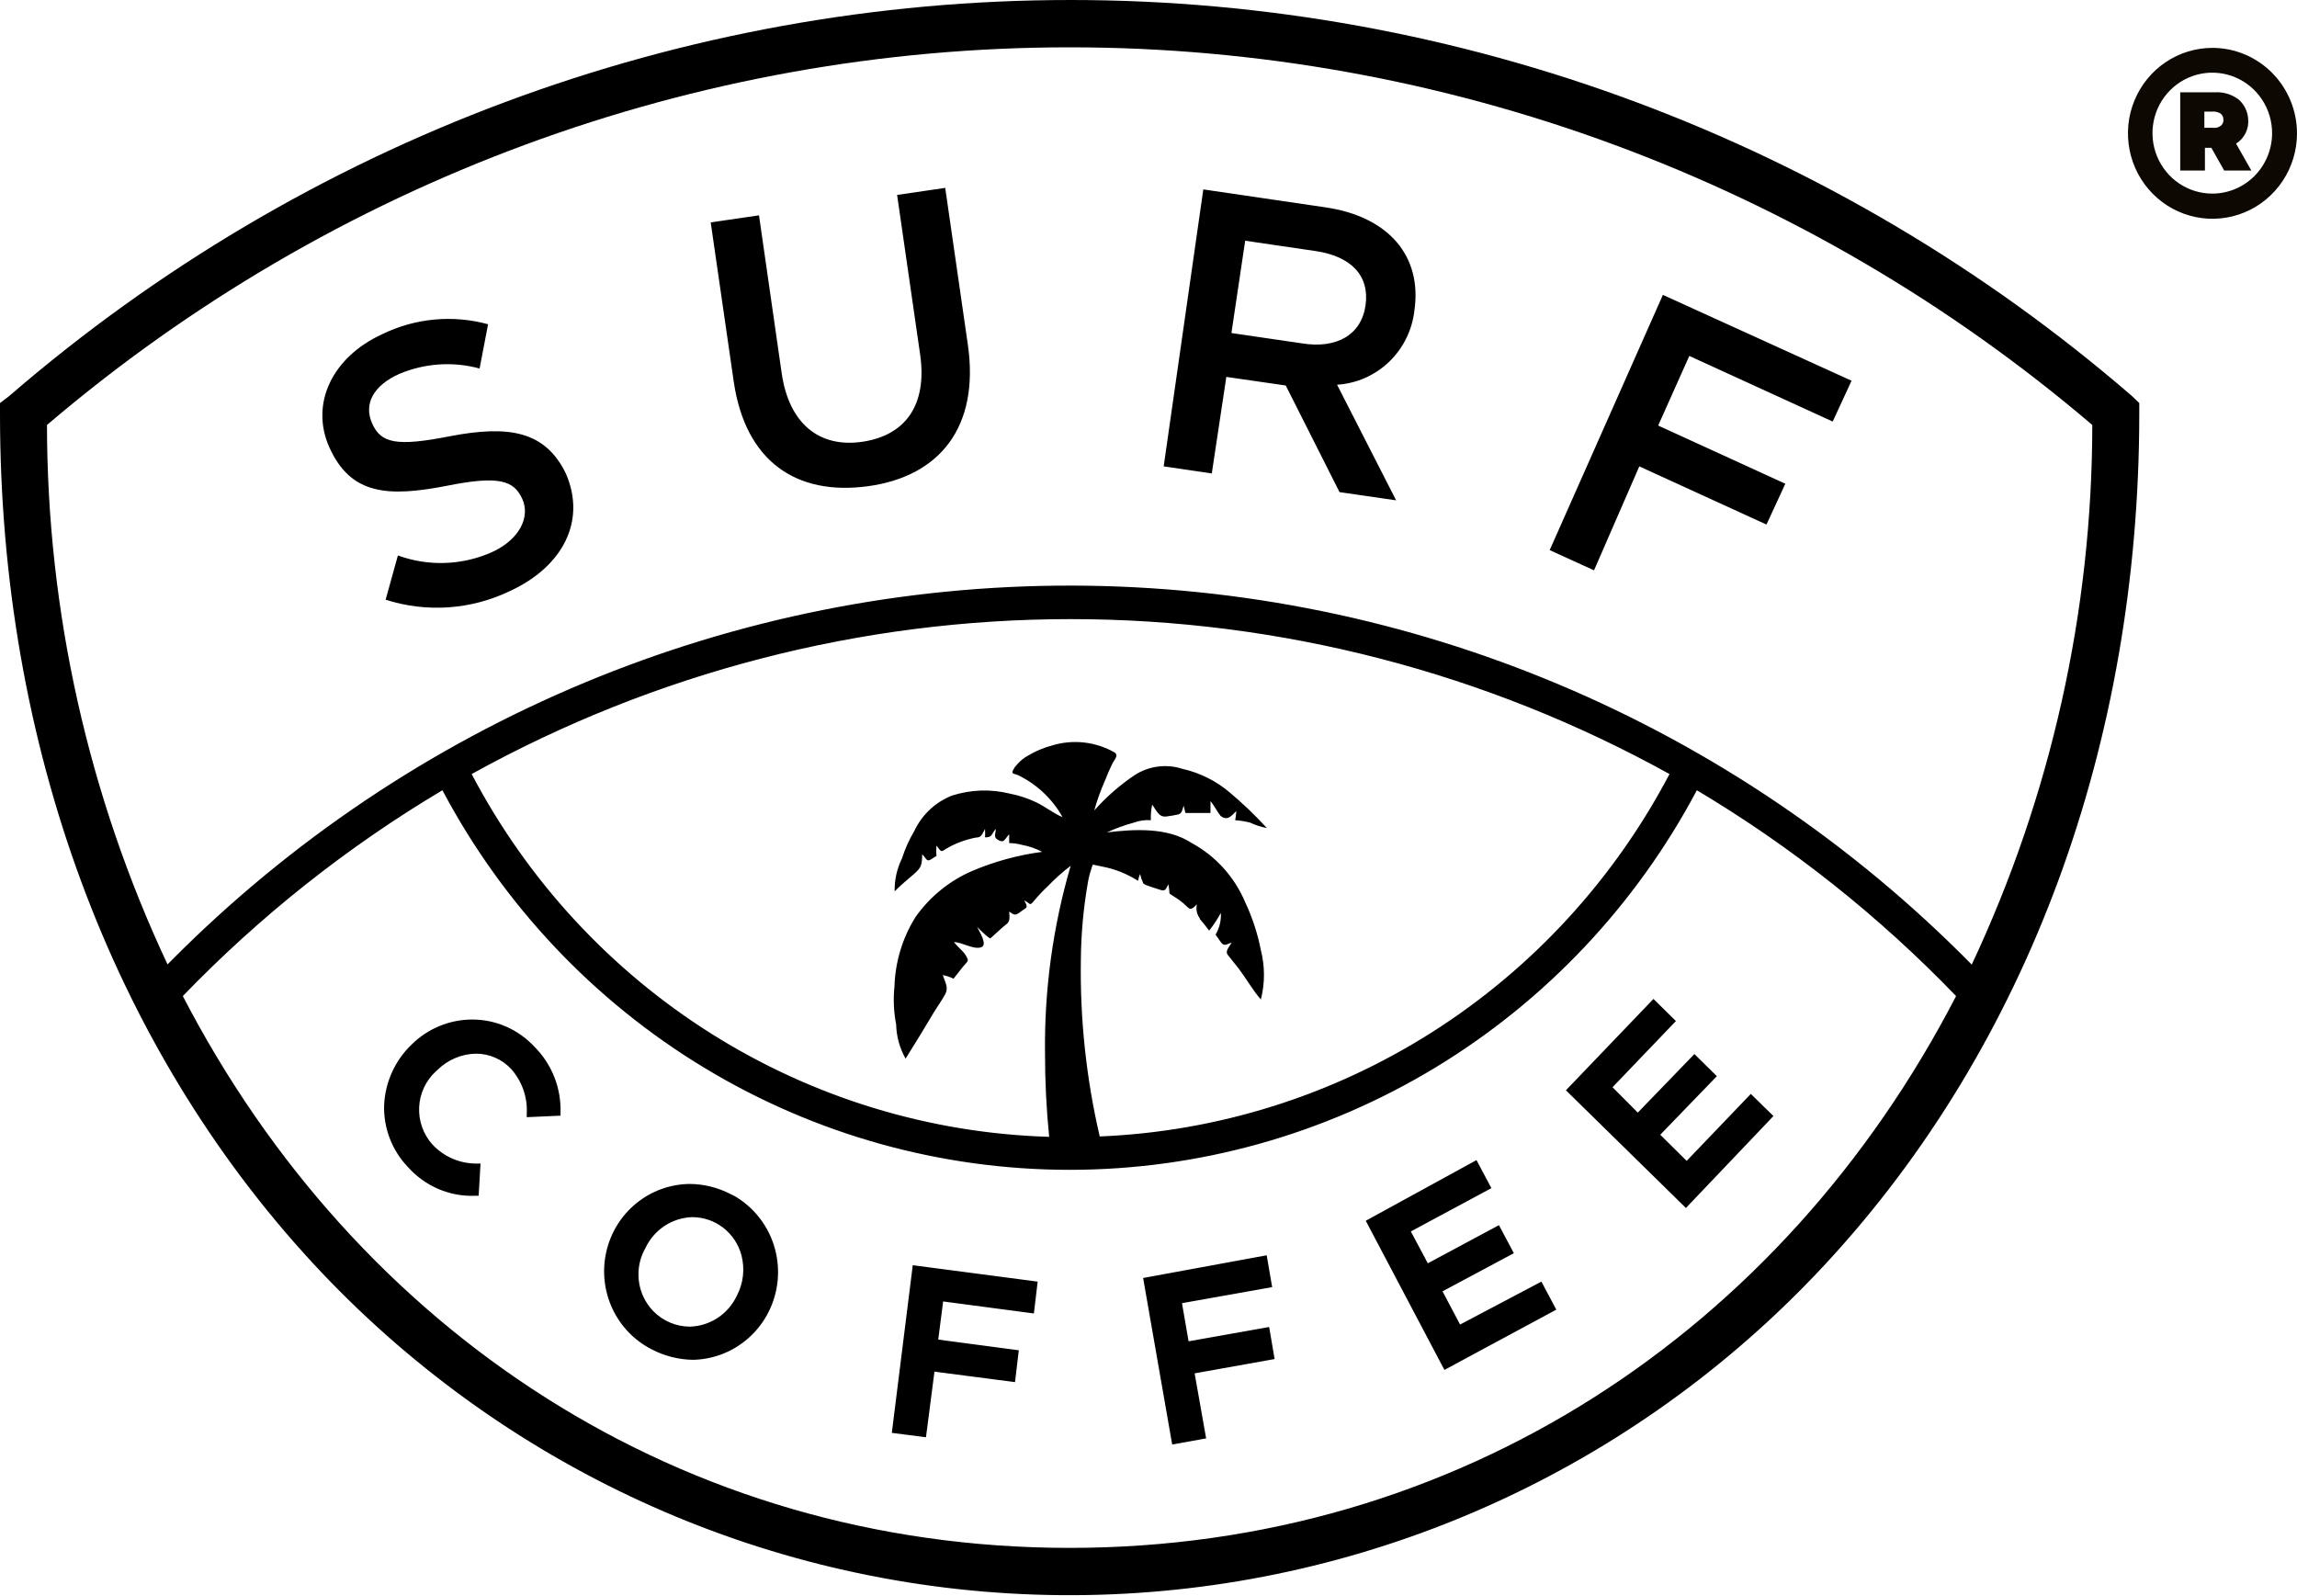
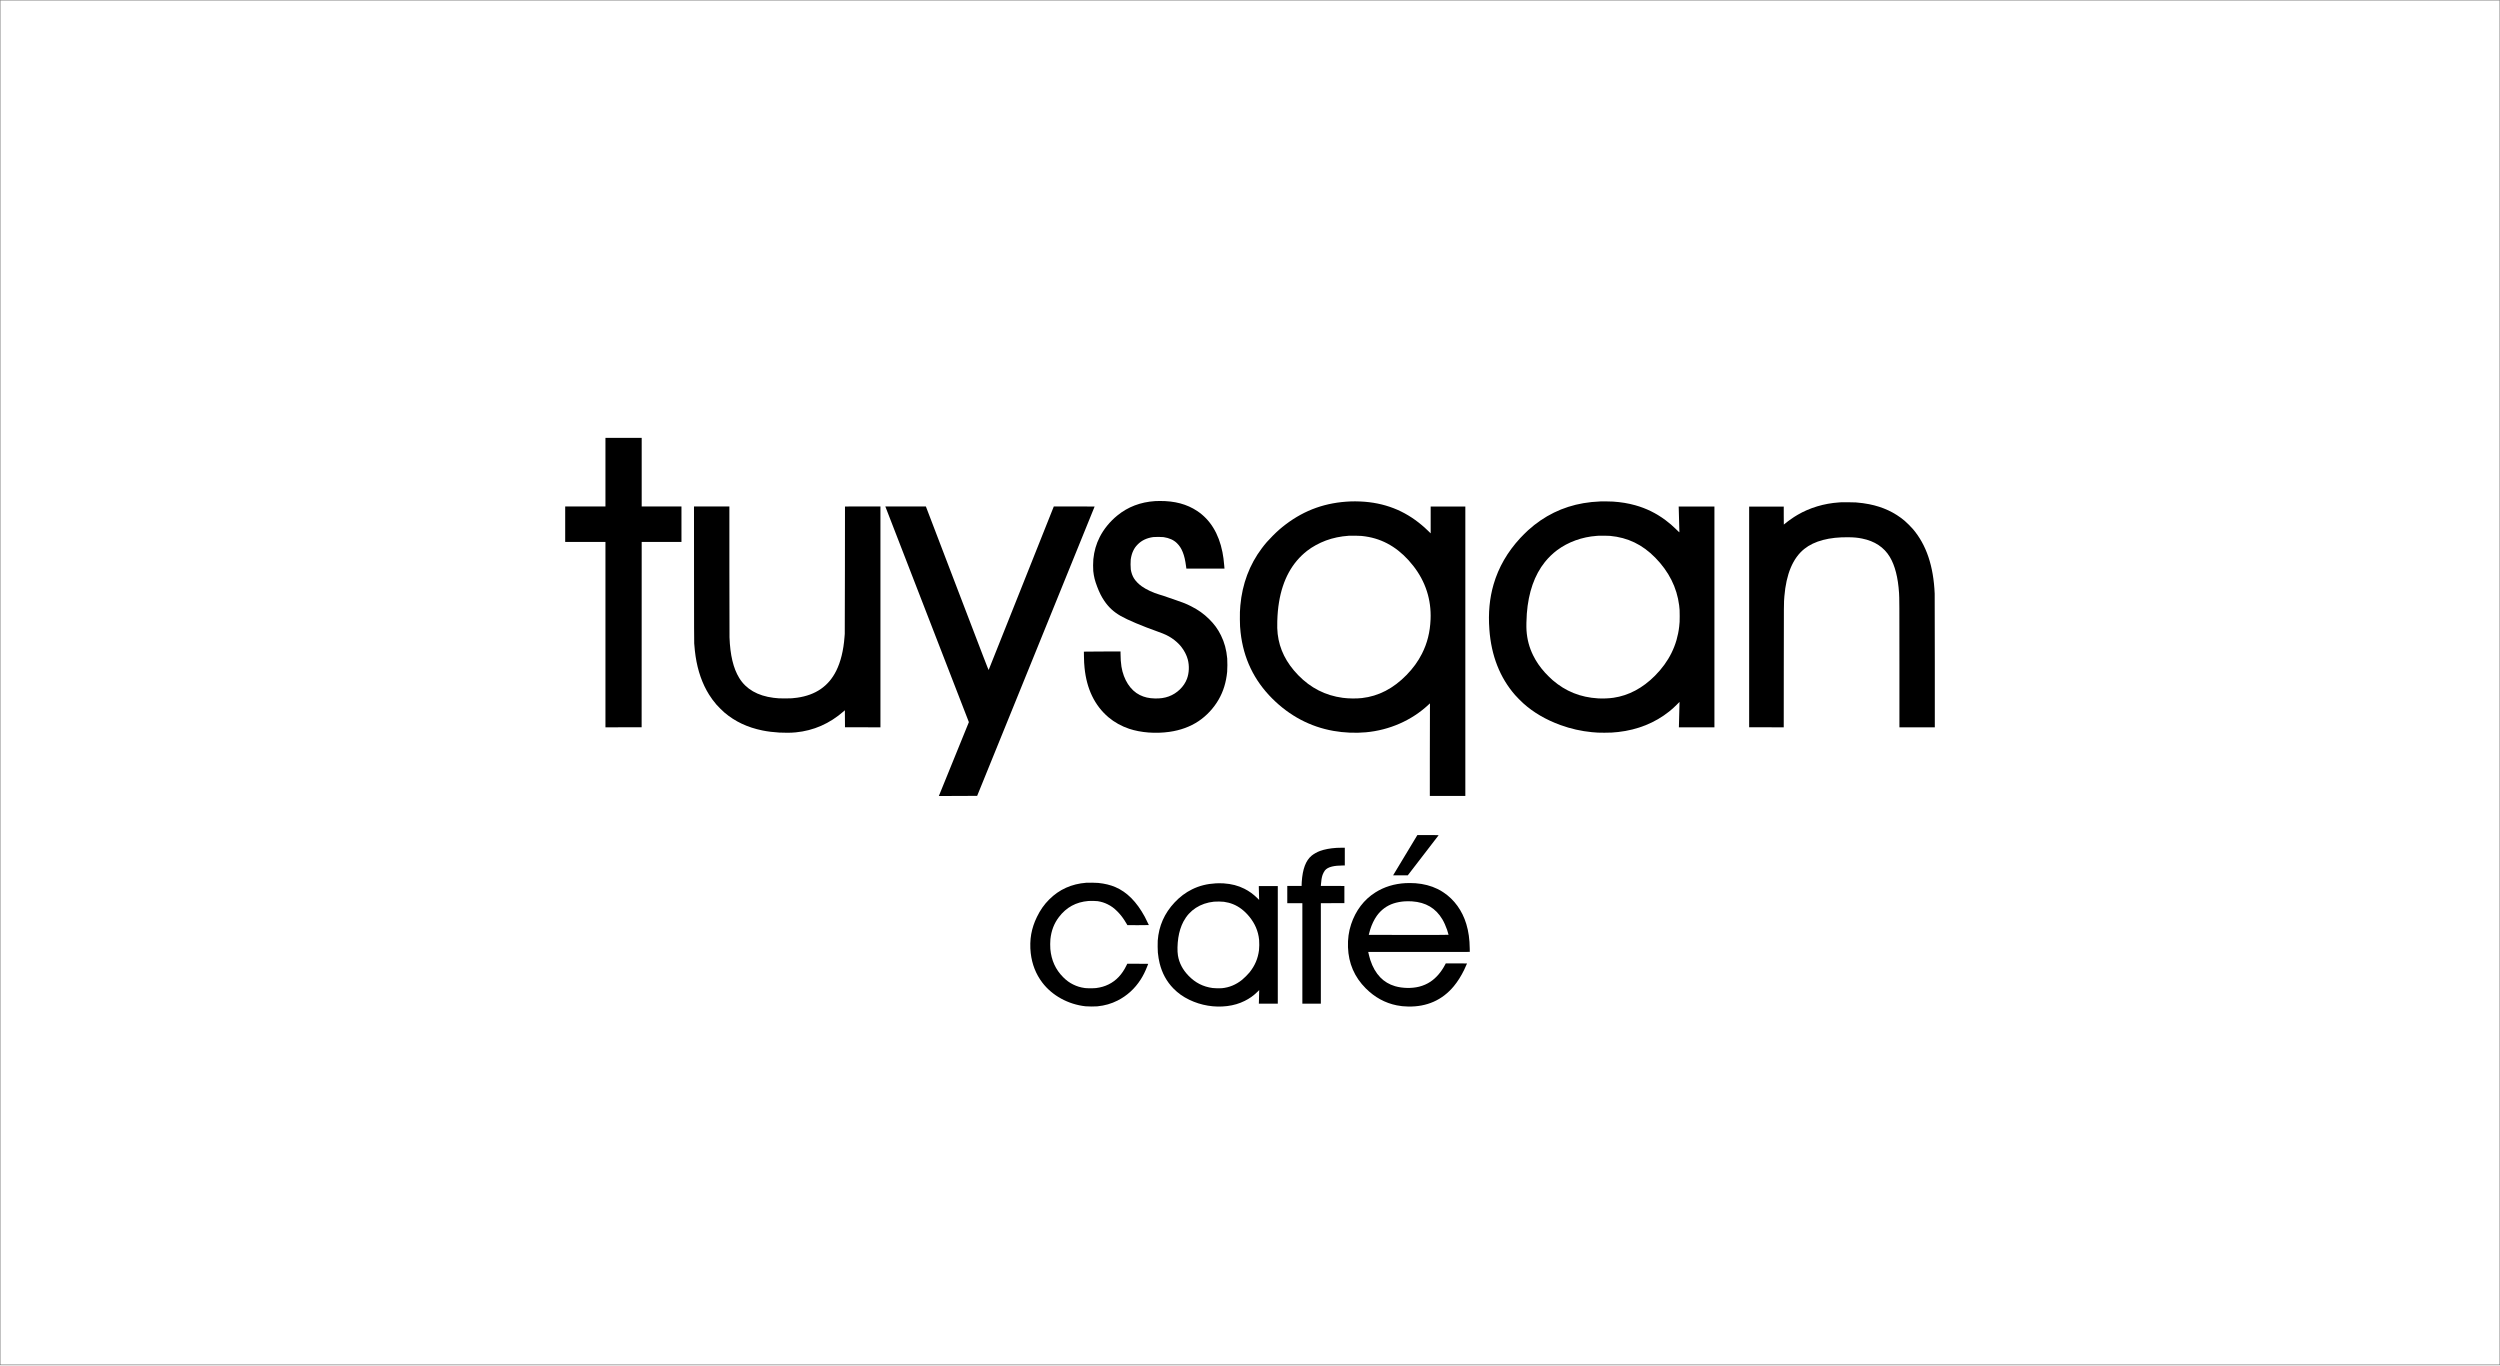
- <svg xmlns="http://www.w3.org/2000/svg" width="288" height="200" viewBox="0 0 288 200" fill="none">
-   <path d="M267.302 49.647C230.208 17.605 183.02 0 134.23 0C85.441 0 38.253 17.605 1.159 49.647L0 50.532V51.919C0 93.268 13.957 131.03 39.22 158.365C62.747 183.805 95.306 198.755 129.735 199.926C164.164 201.096 197.643 188.392 222.807 164.607C224.936 162.598 226.994 160.518 228.981 158.365C254.268 131.03 268.201 93.268 268.224 51.919V50.532L267.302 49.647ZM134.1 194.07C85.442 194.07 44.732 166.951 22.922 124.884C32.59 114.86 43.536 106.182 55.471 99.08C63.096 113.461 74.437 125.483 88.286 133.863C102.134 142.244 117.972 146.67 134.112 146.67C150.252 146.67 166.09 142.244 179.939 133.863C193.787 125.483 205.128 113.461 212.753 99.08C224.673 106.183 235.603 114.861 245.255 124.884C223.493 166.951 182.782 194.07 134.1 194.07ZM150.375 115.151C150.801 115.653 151.227 116.155 151.605 116.681C152.156 115.983 152.647 115.239 153.072 114.457C153.126 115.412 152.895 116.362 152.409 117.183L153.119 118.188C153.521 118.714 153.876 118.331 154.42 118.188C154.207 118.618 153.568 119.216 153.923 119.694C154.278 120.173 154.893 120.89 155.366 121.512C156.289 122.756 157.093 124.167 158.087 125.315C158.607 123.283 158.607 121.152 158.087 119.121C157.683 117.044 157.024 115.028 156.123 113.118C154.782 109.933 152.403 107.309 149.382 105.68C146.377 103.695 142.143 103.958 138.784 104.365C139.868 103.863 140.991 103.455 142.143 103.145C142.83 102.887 143.564 102.781 144.296 102.834C144.268 102.184 144.324 101.533 144.461 100.897C145.029 101.615 145.289 102.547 146.33 102.356C146.791 102.3 147.249 102.22 147.702 102.117C148.246 101.997 148.222 101.495 148.412 101.017L148.625 101.926H151.771V100.443C152.267 101.017 152.575 101.734 153.048 102.308C153.923 102.954 154.373 102.308 155.011 101.686C154.987 102.072 154.94 102.455 154.87 102.834C155.509 102.878 156.142 102.982 156.762 103.145C157.423 103.461 158.123 103.686 158.844 103.815C157.366 102.206 155.785 100.696 154.113 99.295C152.418 97.878 150.416 96.886 148.27 96.401C147.264 96.072 146.199 95.975 145.151 96.115C144.103 96.256 143.1 96.631 142.214 97.214C140.367 98.463 138.682 99.941 137.199 101.615C137.553 100.33 138.004 99.075 138.548 97.86C138.808 97.19 139.092 96.521 139.399 95.875C139.707 95.229 140.298 94.727 139.754 94.344C138.575 93.672 137.274 93.246 135.928 93.094C134.583 92.942 133.221 93.067 131.924 93.46C130.852 93.743 129.825 94.178 128.873 94.751C128.35 95.035 127.884 95.417 127.501 95.875C127.319 96.056 127.167 96.266 127.051 96.497C126.767 97.023 127.051 96.975 127.595 97.166C129.968 98.296 131.936 100.143 133.225 102.452C132.066 101.973 131.096 101.16 129.961 100.61C128.907 100.105 127.794 99.735 126.649 99.51C124.245 98.907 121.723 98.99 119.363 99.749C117.28 100.564 115.587 102.156 114.632 104.198C113.991 105.274 113.475 106.421 113.095 107.617C112.461 108.901 112.144 110.32 112.172 111.755C112.953 110.942 113.852 110.248 114.68 109.507C115.508 108.765 115.602 108.43 115.626 107.115C116.075 107.498 116.146 108.12 116.714 107.761L117.424 107.306C117.376 106.877 117.376 106.444 117.424 106.015L117.802 106.517C118.133 106.948 118.346 106.517 118.748 106.35C119.32 106.013 119.922 105.733 120.546 105.513C121.139 105.298 121.748 105.13 122.367 105.011C123.101 105.011 123.148 104.532 123.503 103.934C123.527 104.285 123.527 104.636 123.503 104.987C124.473 104.987 124.26 104.58 124.851 103.934C124.851 104.484 124.544 104.915 125.04 105.25C125.916 105.8 125.916 105.25 126.531 104.604V105.704C127.051 105.704 127.572 105.776 128.092 105.919C128.991 106.08 129.86 106.379 130.67 106.804C127.653 107.203 124.701 108.007 121.894 109.196C119.052 110.424 116.597 112.418 114.798 114.959C113.162 117.57 112.247 120.576 112.149 123.664C111.982 125.261 112.054 126.873 112.361 128.447C112.396 129.952 112.803 131.423 113.544 132.728C114.727 130.839 115.91 128.926 117.021 127.036C117.495 126.247 118.062 125.482 118.512 124.645C118.961 123.808 118.512 123.186 118.204 122.253C118.673 122.339 119.127 122.492 119.553 122.708L120.759 121.177C120.948 120.986 121.114 120.771 121.279 120.579C121.445 120.388 121.279 120.077 121.019 119.671C120.759 119.264 120.026 118.666 119.6 118.116C120.593 118.116 121.965 119.049 122.959 118.786C123.952 118.523 122.746 116.753 122.509 116.203C122.847 116.564 123.202 116.907 123.574 117.231C123.755 117.396 123.953 117.54 124.165 117.662L125.088 116.825C125.443 116.49 125.821 116.155 126.223 115.844C126.625 115.533 126.602 115.031 126.531 114.29C127.193 114.768 127.311 114.816 127.997 114.29L128.612 113.859C128.873 113.692 128.612 113.166 128.4 112.903C129.133 113.142 129.038 113.764 129.677 112.903C130.216 112.262 130.792 111.655 131.404 111.085C132.282 110.166 133.231 109.318 134.242 108.55C132.016 116.164 130.932 124.072 131.025 132.011C131.021 135.525 131.195 139.037 131.546 142.533C116.579 142.089 101.995 137.646 89.277 129.657C76.559 121.668 66.16 110.416 59.138 97.047C82.159 84.303 107.984 77.623 134.23 77.623C160.477 77.623 186.302 84.303 209.323 97.047C202.376 110.267 192.126 121.418 179.593 129.389C167.06 137.361 152.68 141.876 137.885 142.486C136.189 135.199 135.395 127.729 135.52 120.245C135.551 117.037 135.843 113.837 136.395 110.678C136.489 110.101 136.632 109.533 136.821 108.981C136.873 108.786 136.936 108.594 137.01 108.407L138.311 108.67C139.866 108.98 141.35 109.58 142.687 110.439C142.738 110.142 142.825 109.853 142.947 109.578C143.015 109.926 143.126 110.264 143.279 110.583C143.279 110.918 144.012 111.061 144.509 111.252L145.62 111.611C146.212 111.755 146.212 111.3 146.496 110.87C146.566 111.257 146.614 111.648 146.638 112.042L147.844 112.831C148.228 113.116 148.591 113.427 148.932 113.764C149.358 114.194 149.665 113.764 150.068 113.381C149.993 113.7 149.993 114.033 150.067 114.352C150.141 114.672 150.287 114.969 150.493 115.222L150.375 115.151ZM247.195 120.914C217.319 90.59 176.753 73.507 134.418 73.421C92.084 73.336 51.45 90.256 21.455 120.46L21.006 120.914C11.076 99.78 5.913 76.68 5.89 53.282C41.769 22.704 87.185 5.933 134.112 5.933C181.039 5.933 226.455 22.704 262.334 53.282C262.316 76.706 257.144 99.832 247.195 120.986V120.914ZM56.417 54.693C49.723 56.009 47.783 55.578 46.671 53.115C45.56 50.652 46.813 48.332 50.078 46.873C53.264 45.533 56.799 45.297 60.131 46.203L61.196 40.655C56.768 39.442 52.057 39.884 47.925 41.899C41.657 44.769 38.842 50.628 41.302 56.104C43.998 62.083 48.682 62.346 56.133 60.887C62.615 59.596 64.436 60.266 65.477 62.537C66.518 64.809 65.146 67.631 61.716 69.21C57.976 70.889 53.738 71.044 49.889 69.64L48.351 75.189C53.47 76.829 59.012 76.453 63.869 74.136C70.516 71.099 73.543 65.383 70.965 59.404C68.387 54.072 63.869 53.258 56.417 54.693ZM153.758 47.256L161.209 48.332L167.951 61.7L175.047 62.729L167.643 48.236C170.087 48.083 172.398 47.064 174.172 45.358C175.946 43.652 177.068 41.369 177.342 38.909C178.312 32.213 174.219 27.167 166.177 25.995L150.872 23.747L145.904 58.472L151.936 59.357L153.758 47.256ZM156.123 30.18L164.923 31.472C169.37 32.117 171.736 34.533 171.215 38.264C170.695 41.994 167.572 43.764 163.22 43.047L154.396 41.755L156.123 30.18ZM205.539 58.472L221.482 65.766L223.848 60.648L207.904 53.354L211.807 44.625L229.785 52.852L232.15 47.734L208.495 36.972L194.302 68.971L199.861 71.506L205.539 58.472ZM118.512 23.556L112.48 24.441L115.366 44.434C116.288 50.843 113.473 54.598 108.127 55.387C102.781 56.176 98.925 53.187 98.003 46.754L95.164 27L89.109 27.884L91.994 47.83C93.461 57.898 99.895 62.179 108.837 60.959C117.778 59.739 122.841 53.569 121.35 43.214L118.512 23.556ZM91.64 149.732C90.032 148.888 88.247 148.445 86.436 148.44C84.01 148.473 81.666 149.327 79.778 150.866C77.889 152.406 76.567 154.541 76.022 156.931C75.476 159.32 75.74 161.825 76.77 164.045C77.801 166.265 79.538 168.072 81.704 169.175C83.307 170.013 85.081 170.463 86.885 170.49C89.269 170.443 91.571 169.606 93.438 168.107C95.305 166.608 96.634 164.531 97.22 162.194C97.805 159.858 97.616 157.392 96.681 155.175C95.745 152.958 94.115 151.113 92.042 149.923L91.64 149.732ZM92.397 162.431C91.868 163.568 91.037 164.534 89.997 165.222C88.957 165.91 87.749 166.294 86.507 166.329C85.654 166.329 84.811 166.158 84.024 165.827C83.238 165.496 82.524 165.011 81.923 164.4C81.323 163.788 80.848 163.063 80.527 162.265C80.205 161.468 80.042 160.614 80.049 159.752C80.053 158.602 80.355 157.472 80.924 156.476C81.456 155.343 82.288 154.382 83.328 153.698C84.368 153.014 85.574 152.635 86.814 152.602C88.216 152.606 89.578 153.076 90.69 153.941C91.802 154.805 92.601 156.015 92.964 157.385C93.408 159.079 93.206 160.88 92.397 162.431ZM59.138 127.826C56.335 127.845 53.648 128.959 51.639 130.935C49.553 132.911 48.307 135.629 48.162 138.516C48.114 139.945 48.351 141.37 48.859 142.706C49.367 144.041 50.135 145.259 51.118 146.288C52.183 147.494 53.499 148.446 54.972 149.075C56.444 149.703 58.037 149.993 59.634 149.923H60.013L60.249 145.881H59.871C58.815 145.906 57.766 145.706 56.792 145.294C55.818 144.882 54.941 144.267 54.217 143.49C53.65 142.86 53.211 142.124 52.925 141.323C52.64 140.522 52.513 139.672 52.553 138.821C52.592 137.97 52.797 137.136 53.156 136.365C53.515 135.595 54.02 134.903 54.643 134.331L54.832 134.163C56.129 132.875 57.864 132.139 59.682 132.106C60.505 132.106 61.32 132.276 62.077 132.605C62.833 132.934 63.515 133.415 64.082 134.02C64.762 134.782 65.287 135.673 65.624 136.642C65.961 137.611 66.104 138.638 66.045 139.664V140.07L70.279 139.879V139.496C70.325 137.968 70.059 136.446 69.498 135.027C68.936 133.607 68.091 132.32 67.015 131.245C66.007 130.156 64.787 129.289 63.431 128.7C62.075 128.112 60.613 127.814 59.138 127.826ZM111.817 179.65L116.099 180.2L117.163 171.973L127.264 173.288L127.737 169.294L117.636 167.955L118.252 163.172L129.63 164.679L130.103 160.685L114.443 158.628L111.817 179.65ZM183.066 166.066L180.866 161.905L189.808 157.122L187.939 153.606L179.021 158.389L176.892 154.395L186.993 148.967L185.124 145.451L171.239 153.056L181.103 171.758L195.13 164.2L193.262 160.685L183.066 166.066ZM212.446 132.154L205.349 139.496L202.18 136.315L210.128 128.017L207.313 125.243L196.337 136.698L211.381 151.454L222.357 139.927L219.519 137.152L211.476 145.547L208.164 142.27L215.261 134.928L212.446 132.154ZM159.127 166.377L149.027 168.17L148.199 163.387L159.506 161.378L158.82 157.385L143.326 160.231L146.969 181.108L151.227 180.343L149.784 172.188L159.813 170.394L159.127 166.377Z" fill="black" />
-   <path d="M277.403 6.002C275.308 6.002 273.26 6.63 271.517 7.806C269.775 8.982 268.417 10.654 267.614 12.61C266.811 14.566 266.6 16.72 267.007 18.797C267.414 20.875 268.421 22.784 269.901 24.283C271.38 25.782 273.266 26.805 275.321 27.221C277.375 27.637 279.505 27.428 281.442 26.621C283.378 25.814 285.035 24.444 286.203 22.686C287.37 20.927 287.995 18.858 288 16.74C288 13.896 286.884 11.168 284.898 9.155C282.911 7.142 280.215 6.008 277.403 6.002ZM277.403 24.273C275.916 24.278 274.462 23.836 273.225 23.003C271.988 22.171 271.023 20.986 270.453 19.598C269.884 18.211 269.735 16.683 270.025 15.21C270.316 13.736 271.033 12.383 272.085 11.323C273.138 10.262 274.478 9.541 275.936 9.252C277.395 8.963 278.905 9.119 280.276 9.699C281.647 10.28 282.816 11.259 283.635 12.512C284.454 13.766 284.887 15.237 284.878 16.74C284.865 18.738 284.073 20.65 282.673 22.061C281.273 23.472 279.379 24.267 277.403 24.273Z" fill="#0D0802" />
-   <path d="M281.873 14.874C281.806 13.951 281.381 13.091 280.691 12.483C279.836 11.831 278.779 11.508 277.71 11.574H273.358V21.379H276.456V18.533H277.261L278.869 21.379H282.275L280.359 18.007C280.88 17.684 281.299 17.218 281.567 16.663C281.835 16.108 281.941 15.488 281.873 14.874ZM278.514 15.711C278.37 15.838 278.2 15.931 278.016 15.985C277.832 16.038 277.639 16.051 277.45 16.022H276.385V13.989H277.355C277.737 13.956 278.118 14.048 278.443 14.252C278.548 14.345 278.631 14.459 278.689 14.587C278.746 14.715 278.775 14.854 278.775 14.994C278.785 15.125 278.768 15.258 278.723 15.382C278.678 15.505 278.607 15.618 278.514 15.711Z" fill="#0D0802" />
+ <svg xmlns="http://www.w3.org/2000/svg" version="1.0" width="20555pt" height="11224pt" viewBox="0 0 20555 11224" preserveAspectRatio="xMidYMid meet">
+   <g transform="translate(0,11224) scale(0.1,-0.1)" fill="#000000" stroke="none">
+     <path d="M10 56115 l0 -56115 102765 0 102765 0 0 56115 0 56115 -102765 0 -102765 0 0 -56115z m205510 5 l0 -56090 -102745 0 -102745 0 0 56090 0 56090 102745 0 102745 0 0 -56090z" />
+     <path d="M49780 73420 l0 -2820 -1655 0 -1655 0 0 -1460 0 -1460 1655 0 1655 0 0 -7620 0 -7620 1488 2 1487 3 3 7618 2 7617 1635 0 1635 0 0 1460 0 1460 -1635 0 -1635 0 0 2820 0 2820 -1490 0 -1490 0 0 -2820z" />
+     <path d="M94970 71039 c-1197 -78 -2237 -475 -3105 -1185 -609 -497 -1115 -1118 -1450 -1779 -285 -562 -451 -1139 -521 -1811 -23 -211 -26 -796 -6 -974 53 -476 130 -783 322 -1290 182 -480 349 -812 582 -1158 360 -532 771 -912 1347 -1244 577 -332 1732 -819 3116 -1313 526 -188 767 -303 1098 -522 271 -179 568 -447 752 -678 261 -326 459 -708 554 -1066 136 -510 112 -1109 -64 -1585 -240 -650 -817 -1208 -1506 -1457 -343 -124 -692 -175 -1133 -164 -495 12 -866 97 -1243 283 -769 381 -1330 1250 -1508 2334 -48 297 -74 675 -75 1092 l0 156 -1342 -4 c-739 -2 -1417 -7 -1507 -10 l-164 -6 6 -392 c7 -424 17 -610 48 -926 171 -1739 834 -3111 1969 -4075 474 -403 1076 -738 1698 -945 962 -320 2171 -413 3304 -254 908 127 1719 424 2398 877 669 447 1252 1074 1661 1787 385 671 609 1404 696 2270 22 222 25 879 5 1100 -65 719 -226 1313 -512 1895 -255 520 -553 929 -987 1355 -434 427 -885 747 -1473 1044 -388 197 -643 300 -1210 491 -217 73 -528 180 -690 238 -343 122 -485 168 -705 231 -503 145 -1078 414 -1448 677 -271 194 -507 436 -647 664 -123 200 -211 448 -257 726 -22 133 -25 673 -5 814 40 276 106 511 201 710 104 218 193 345 361 519 331 342 748 541 1290 618 147 20 702 18 847 -4 473 -72 834 -235 1100 -497 211 -207 355 -428 478 -736 129 -321 205 -649 276 -1187 l22 -168 1568 0 1568 0 -5 33 c-2 17 -11 120 -19 227 -33 411 -79 759 -145 1093 -303 1526 -1005 2670 -2075 3382 -849 564 -1841 830 -3074 824 -146 -1 -322 -6 -391 -10z" />
+     <path d="M111055 71013 c-2034 -80 -3763 -691 -5347 -1891 -388 -293 -665 -537 -1064 -936 -384 -385 -606 -639 -897 -1026 -1013 -1345 -1607 -2929 -1766 -4700 -35 -396 -44 -650 -38 -1158 5 -482 17 -692 58 -1057 237 -2132 1100 -3935 2599 -5435 1429 -1428 3125 -2326 5035 -2664 863 -153 1809 -194 2670 -115 1940 176 3774 985 5143 2266 68 64 124 114 125 112 2 -2 0 -283 -4 -624 -4 -341 -7 -2052 -8 -3802 l-1 -3183 1460 0 1460 0 0 11895 0 11895 -1425 0 -1425 0 0 -1101 0 -1101 -188 183 c-1404 1374 -2984 2147 -4862 2378 -459 57 -1067 82 -1525 64z m885 -2837 c208 -21 412 -51 600 -87 1419 -275 2641 -1068 3663 -2378 1005 -1287 1486 -2774 1419 -4390 -44 -1064 -271 -1967 -712 -2836 -318 -627 -731 -1196 -1264 -1742 -1081 -1109 -2304 -1743 -3661 -1897 -462 -53 -1105 -45 -1585 19 -1426 192 -2637 808 -3661 1862 -989 1019 -1545 2136 -1689 3393 -36 311 -45 623 -32 1041 21 626 61 1069 143 1569 304 1851 1074 3258 2314 4225 417 326 984 636 1541 844 571 213 1210 346 1879 391 198 13 862 4 1045 -14z" />
+     <path d="M131605 71014 c-536 -23 -956 -66 -1414 -144 -1717 -295 -3240 -1040 -4551 -2229 -164 -149 -488 -471 -645 -641 -1057 -1147 -1783 -2407 -2190 -3800 -334 -1143 -448 -2359 -349 -3715 156 -2153 864 -3958 2113 -5390 147 -168 477 -501 666 -673 835 -756 1869 -1361 3070 -1797 838 -304 1694 -498 2576 -584 382 -38 565 -46 1034 -45 492 0 732 13 1140 59 1600 181 3014 751 4188 1687 231 185 374 314 621 560 l228 229 -6 -188 c-4 -103 -13 -487 -21 -853 -8 -366 -17 -752 -21 -857 l-6 -193 1461 0 1461 0 0 9075 0 9075 -1470 0 -1470 0 6 -122 c4 -107 54 -1926 54 -1988 0 -18 -51 27 -237 211 -333 328 -578 539 -910 786 -764 568 -1584 971 -2487 1222 -574 160 -1155 256 -1826 301 -156 11 -867 20 -1015 14z m775 -2834 c1460 -136 2656 -713 3715 -1791 1118 -1139 1780 -2458 1964 -3914 41 -322 46 -420 46 -885 0 -447 -4 -535 -41 -860 -171 -1534 -843 -2897 -1999 -4055 -1010 -1013 -2161 -1623 -3400 -1804 -374 -55 -874 -75 -1270 -52 -1445 84 -2668 575 -3745 1505 -144 124 -488 464 -624 616 -422 471 -721 907 -971 1415 -317 643 -495 1311 -545 2045 -21 310 -10 920 25 1385 134 1760 630 3175 1487 4247 282 352 647 706 1002 971 903 673 2060 1093 3246 1176 85 7 175 13 200 15 90 8 798 -3 910 -14z" />
+     <path d="M151405 70944 c-27 -2 -122 -8 -210 -14 -1217 -81 -2403 -437 -3400 -1022 -354 -208 -725 -467 -1016 -709 -59 -49 -110 -89 -113 -89 -3 0 -6 333 -6 740 l0 740 -1422 -2 -1423 -3 0 -9070 0 -9070 1422 -3 1422 -2 4 5067 c4 5292 3 5154 48 5698 151 1840 701 3149 1637 3901 820 658 2064 986 3647 961 477 -8 728 -32 1105 -107 1037 -207 1803 -715 2281 -1510 423 -706 675 -1688 759 -2965 27 -411 30 -937 30 -5887 l0 -5158 1455 0 1455 0 0 5378 c0 3430 -4 5462 -10 5612 -97 2273 -684 4011 -1794 5316 -146 172 -508 533 -676 674 -820 690 -1777 1137 -2921 1365 -341 67 -655 109 -1089 146 -119 10 -1080 20 -1185 13z" />
+     <path d="M57063 65043 c2 -4237 6 -5594 15 -5708 41 -503 66 -737 112 -1048 180 -1208 551 -2264 1108 -3157 170 -273 383 -560 606 -820 127 -149 507 -526 660 -656 871 -740 1891 -1221 3126 -1473 862 -175 1914 -235 2740 -156 1462 141 2784 721 3930 1724 l105 92 5 -698 5 -698 1458 -3 1457 -2 0 9080 0 9080 -1457 -2 -1458 -3 -6 -5215 c-4 -2868 -9 -5235 -13 -5260 -3 -25 -13 -141 -21 -259 -80 -1091 -310 -2030 -681 -2776 -627 -1260 -1690 -1994 -3204 -2209 -357 -51 -502 -60 -990 -61 -479 0 -609 7 -955 50 -1317 166 -2264 714 -2828 1635 -484 792 -744 1880 -797 3335 -6 168 -10 2258 -10 5518 l0 5247 -1455 0 -1455 0 3 -5557z" />
+     <path d="M72799 70578 c5 -13 1551 -4003 3435 -8867 l3427 -8844 -1234 -3036 -1234 -3036 206 -2 c113 -2 822 1 1575 5 l1368 7 4829 11890 c2656 6540 4829 11893 4829 11898 0 4 -755 7 -1678 7 l-1678 0 -2673 -6712 c-1471 -3692 -2679 -6723 -2685 -6735 -10 -20 -351 866 -2586 6712 l-2575 6735 -1667 0 -1668 0 9 -22z" />
+     <path d="M115850 42442 c-377 -625 -825 -1370 -997 -1654 l-312 -518 604 0 603 0 1264 1643 c695 903 1267 1648 1272 1655 6 9 -171 12 -871 12 l-878 -1 -685 -1137z" />
+     <path d="M109895 42529 c-523 -32 -994 -119 -1363 -255 -238 -87 -520 -246 -693 -390 -480 -400 -741 -1097 -809 -2159 -5 -88 -10 -197 -10 -242 l0 -83 -590 0 -590 0 0 -710 0 -710 620 0 620 0 0 -4130 0 -4130 760 0 760 0 0 4130 0 4130 968 2 967 3 0 705 0 705 -968 3 -968 2 6 88 c25 359 65 600 135 815 34 102 136 298 193 367 126 154 310 256 587 323 223 55 549 87 883 87 l167 0 0 730 0 730 -267 -1 c-148 -1 -331 -6 -408 -10z" />
+     <path d="M89310 39660 c-1206 -94 -2219 -550 -3040 -1370 -419 -417 -736 -869 -1016 -1445 -232 -478 -375 -912 -468 -1416 -84 -455 -99 -1052 -40 -1554 109 -926 425 -1728 955 -2426 811 -1067 2131 -1791 3549 -1946 205 -22 775 -25 970 -5 631 66 1144 213 1665 476 780 395 1419 977 1902 1731 207 325 376 663 538 1080 42 110 79 203 82 208 2 4 -385 7 -860 7 l-863 0 -67 -137 c-357 -740 -842 -1255 -1472 -1563 -318 -156 -622 -244 -1015 -297 -193 -26 -749 -26 -930 0 -372 53 -649 136 -965 292 -302 148 -553 331 -820 599 -626 628 -971 1384 -1056 2316 -18 196 -15 621 5 810 76 707 302 1295 700 1818 609 802 1408 1238 2422 1323 188 15 634 7 769 -15 308 -50 551 -127 810 -255 311 -154 525 -311 801 -586 292 -292 500 -570 767 -1025 l62 -105 883 -3 c626 -1 882 1 882 9 0 16 -251 525 -337 684 -671 1233 -1464 2032 -2420 2439 -415 177 -865 286 -1407 342 -178 18 -812 27 -986 14z" />
+     <path d="M115575 39630 c-945 -53 -1767 -306 -2500 -770 -927 -586 -1610 -1485 -1985 -2610 -196 -587 -283 -1219 -259 -1890 47 -1330 534 -2456 1464 -3385 737 -736 1583 -1200 2545 -1394 314 -63 567 -90 930 -98 1544 -33 2813 529 3759 1666 313 377 612 849 852 1346 72 150 239 520 239 530 0 3 -393 5 -874 5 l-874 0 -65 -123 c-311 -590 -722 -1067 -1190 -1380 -279 -187 -598 -327 -937 -412 -606 -152 -1367 -136 -1976 40 -476 138 -897 389 -1221 729 -358 375 -620 832 -814 1419 -46 141 -147 526 -164 624 l-7 43 4174 2 4173 3 -3 265 c-8 774 -97 1412 -282 2026 -333 1103 -987 2010 -1875 2598 -204 135 -288 184 -499 288 -526 258 -1137 417 -1796 468 -194 15 -629 20 -815 10z m525 -1500 c1136 -79 1942 -557 2491 -1477 136 -228 287 -563 387 -858 47 -136 122 -391 122 -412 0 -11 -534 -13 -3280 -13 -1804 0 -3280 2 -3280 6 0 18 78 310 116 432 130 418 327 829 544 1132 350 489 821 837 1381 1021 277 91 623 154 939 172 134 8 447 6 580 -3z" />
+     <path d="M99975 39613 c-747 -44 -1362 -199 -1960 -493 -531 -261 -1007 -618 -1438 -1078 -841 -897 -1298 -1933 -1388 -3142 -13 -179 -7 -815 10 -980 37 -353 77 -594 145 -875 201 -818 576 -1506 1131 -2074 383 -391 788 -680 1309 -932 969 -467 2064 -650 3116 -518 527 66 994 203 1437 424 400 198 718 424 1037 735 l159 155 -7 -195 c-3 -107 -8 -348 -12 -535 -3 -187 -7 -350 -10 -362 l-4 -23 780 0 780 0 0 4835 0 4835 -780 0 -780 0 0 -112 c0 -104 15 -702 23 -931 l4 -98 -141 139 c-346 339 -671 575 -1071 778 -513 259 -1064 402 -1710 444 -144 9 -502 11 -630 3z m655 -1518 c538 -75 1004 -264 1424 -578 507 -378 962 -952 1206 -1522 144 -334 227 -658 265 -1035 21 -203 16 -643 -9 -840 -91 -700 -332 -1267 -775 -1825 -124 -157 -452 -484 -616 -615 -511 -408 -1056 -633 -1668 -691 -164 -15 -599 -6 -757 16 -785 108 -1414 429 -1975 1006 -485 500 -773 1049 -875 1669 -59 360 -47 931 30 1455 73 489 219 951 422 1335 496 938 1386 1517 2513 1635 175 19 655 13 815 -10z" />
+   </g>
</svg>
